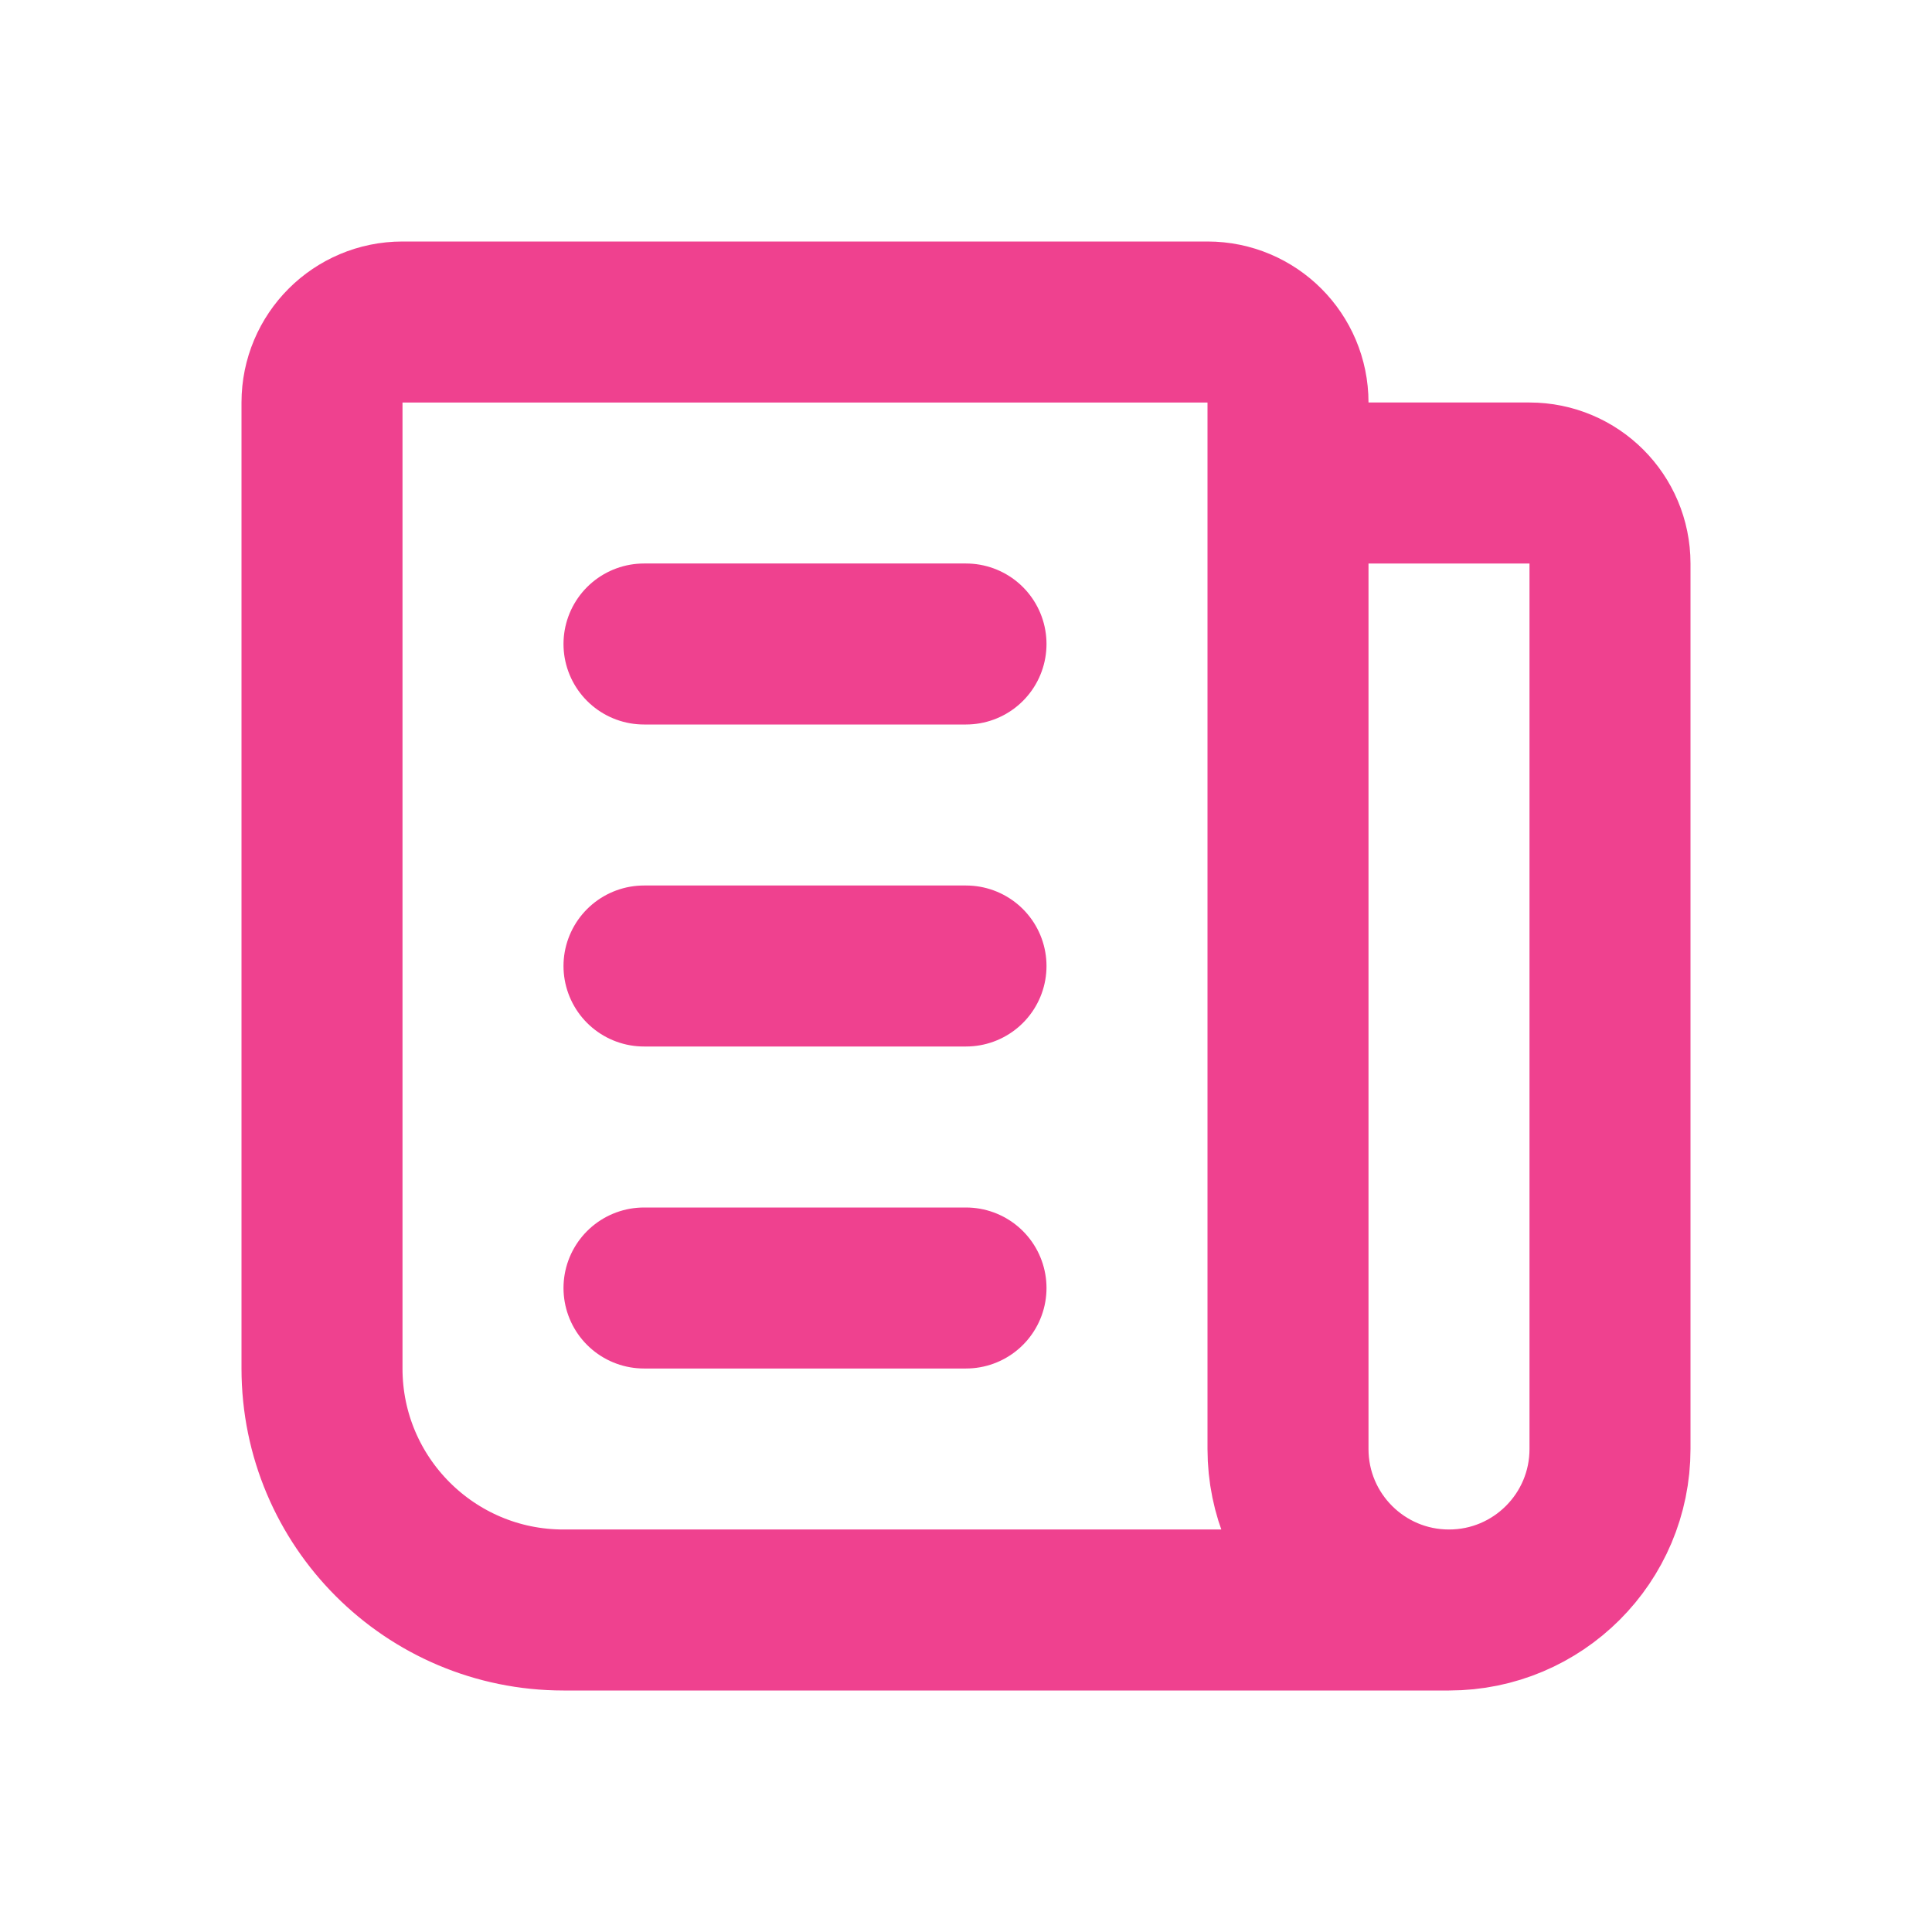
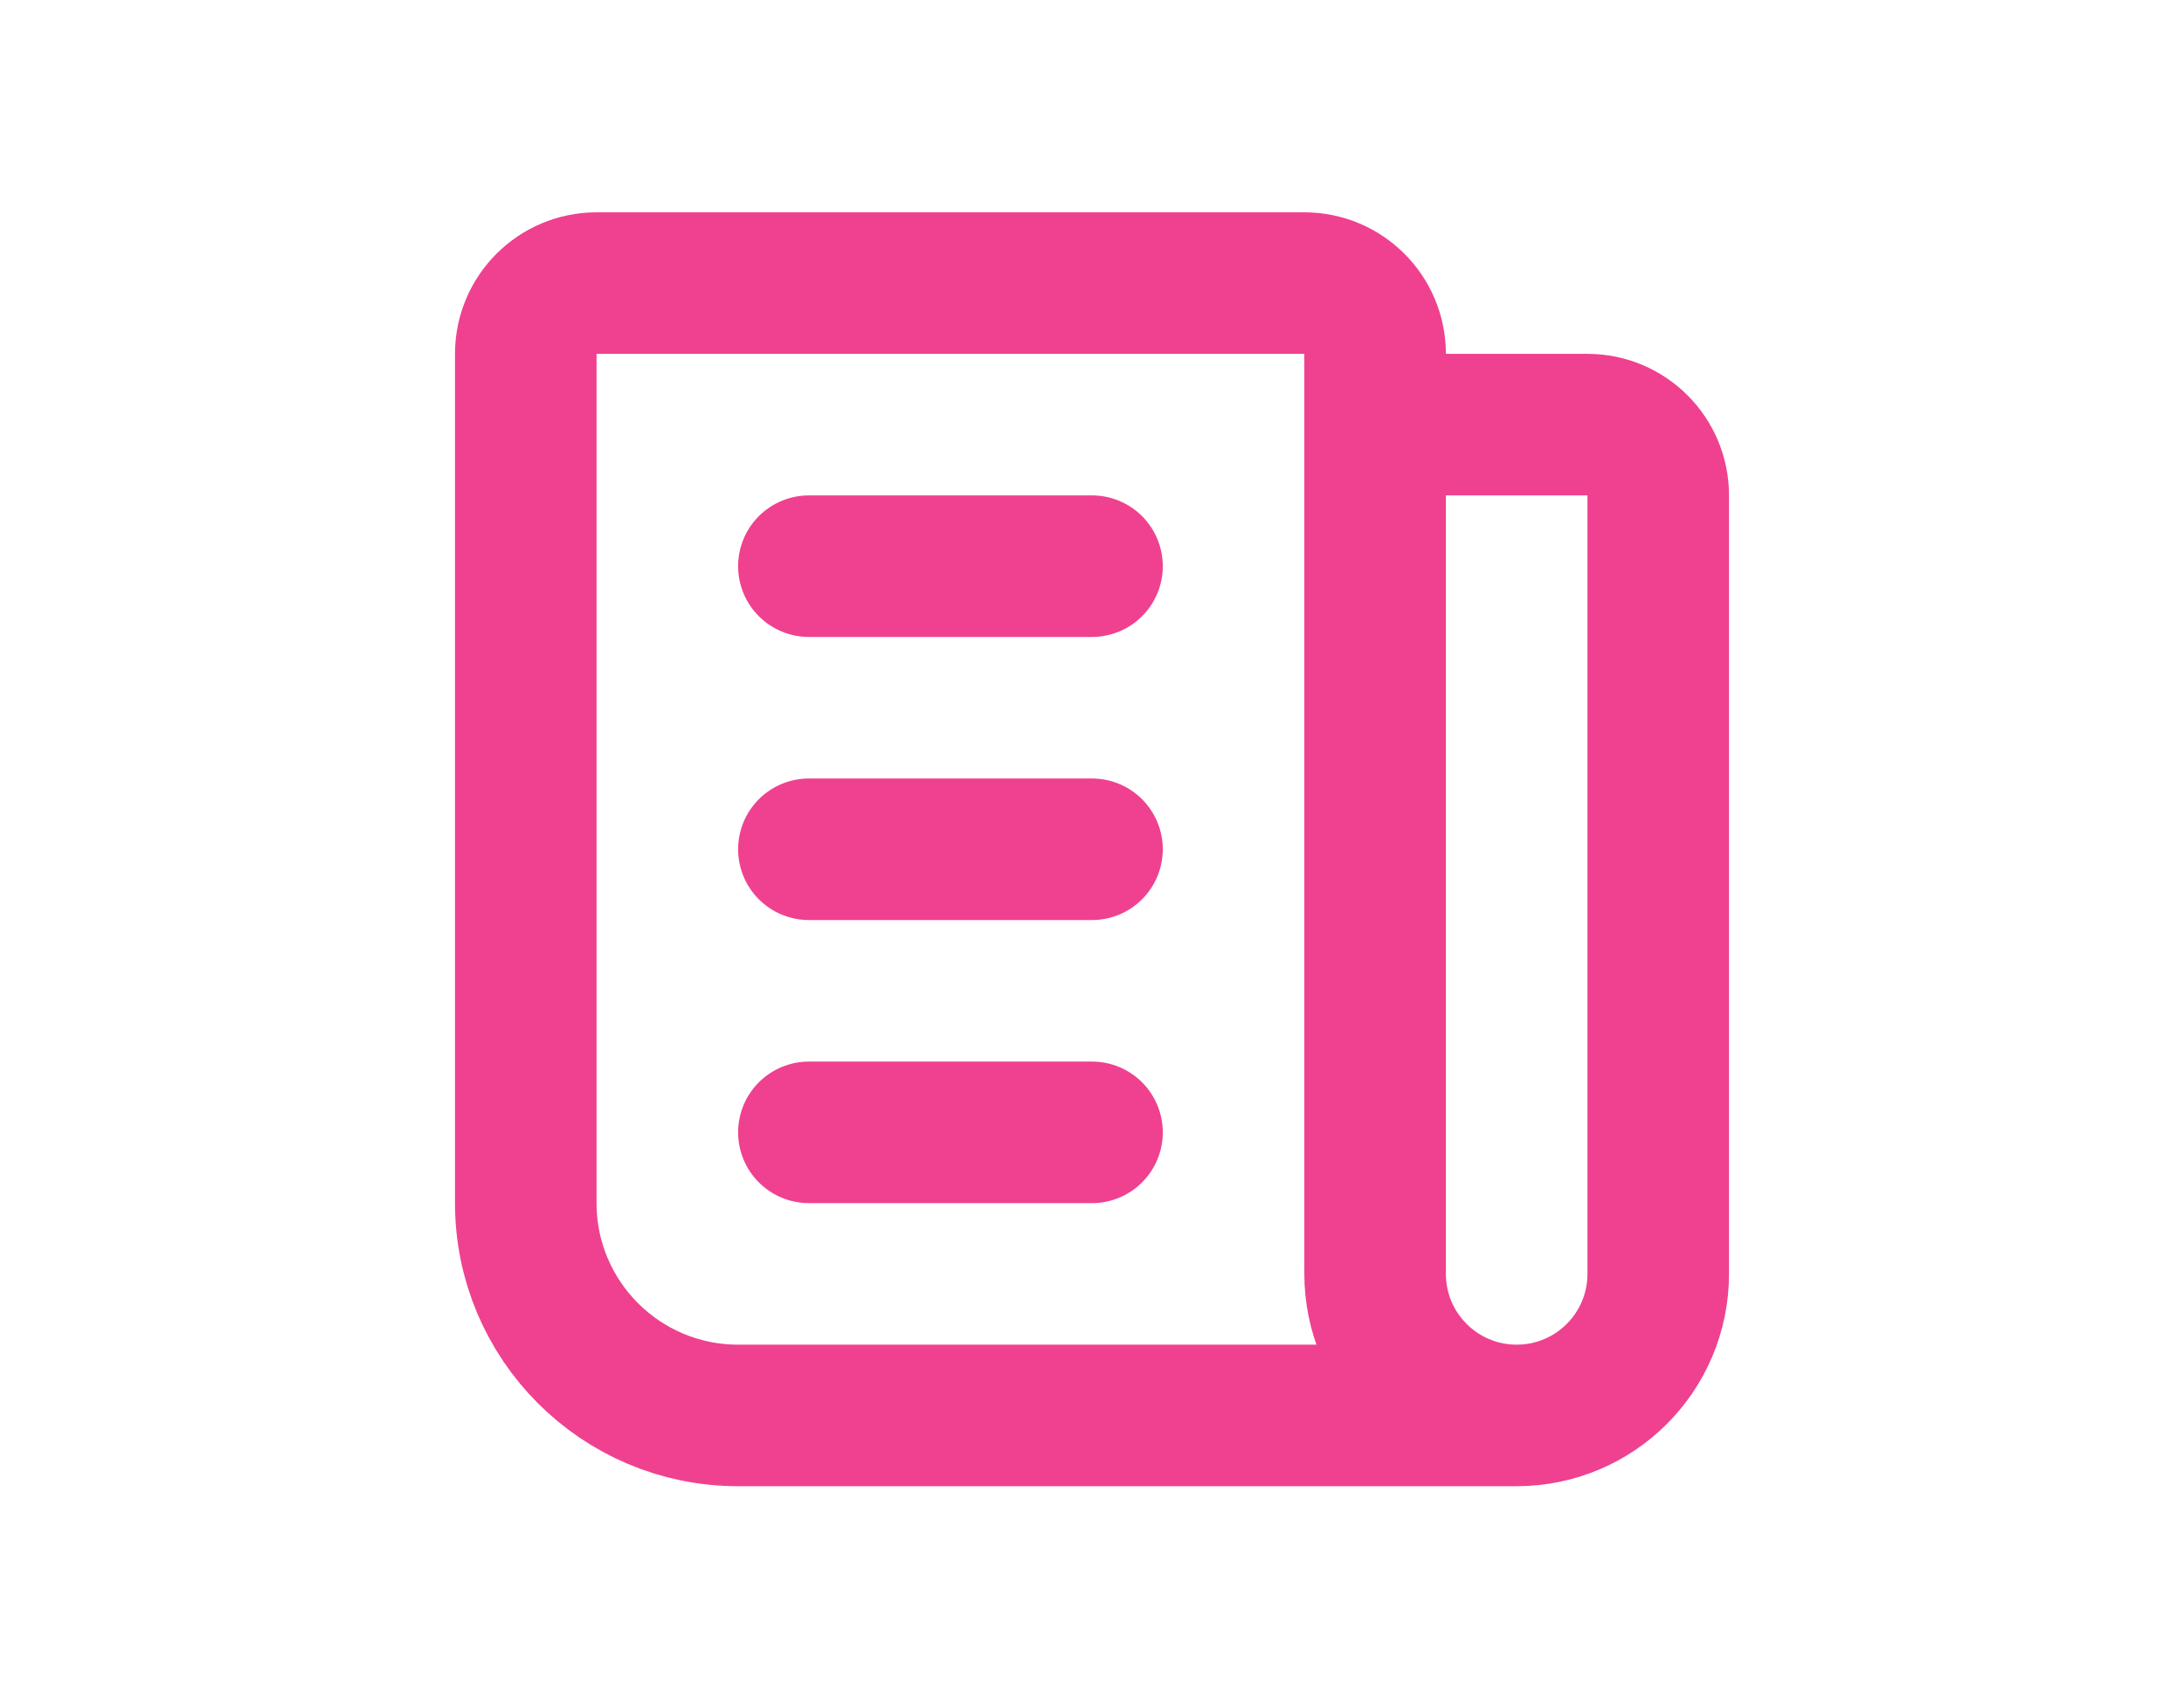
- <svg xmlns="http://www.w3.org/2000/svg" width="28" height="28" viewBox="0 0 24 24" fill="none" stroke="#EF418F" stroke-width="2" stroke-linecap="round" stroke-linejoin="round" class="icon icon-tabler icons-tabler-outline icon-tabler-news">
+ <svg xmlns="http://www.w3.org/2000/svg" width="3em" height="28" viewBox="0 0 24 24" fill="none" stroke="#EF418F" stroke-width="2" stroke-linecap="round" stroke-linejoin="round" class="icon icon-tabler icons-tabler-outline icon-tabler-news">
  <path stroke="none" d="M0 0h24v24H0z" fill="none" />
  <path d="M16 6h3a1 1 0 0 1 1 1v11a2 2 0 0 1 -4 0v-13a1 1 0 0 0 -1 -1h-10a1 1 0 0 0 -1 1v12a3 3 0 0 0 3 3h11" />
  <path d="M8 8l4 0" />
  <path d="M8 12l4 0" />
  <path d="M8 16l4 0" />
</svg>
